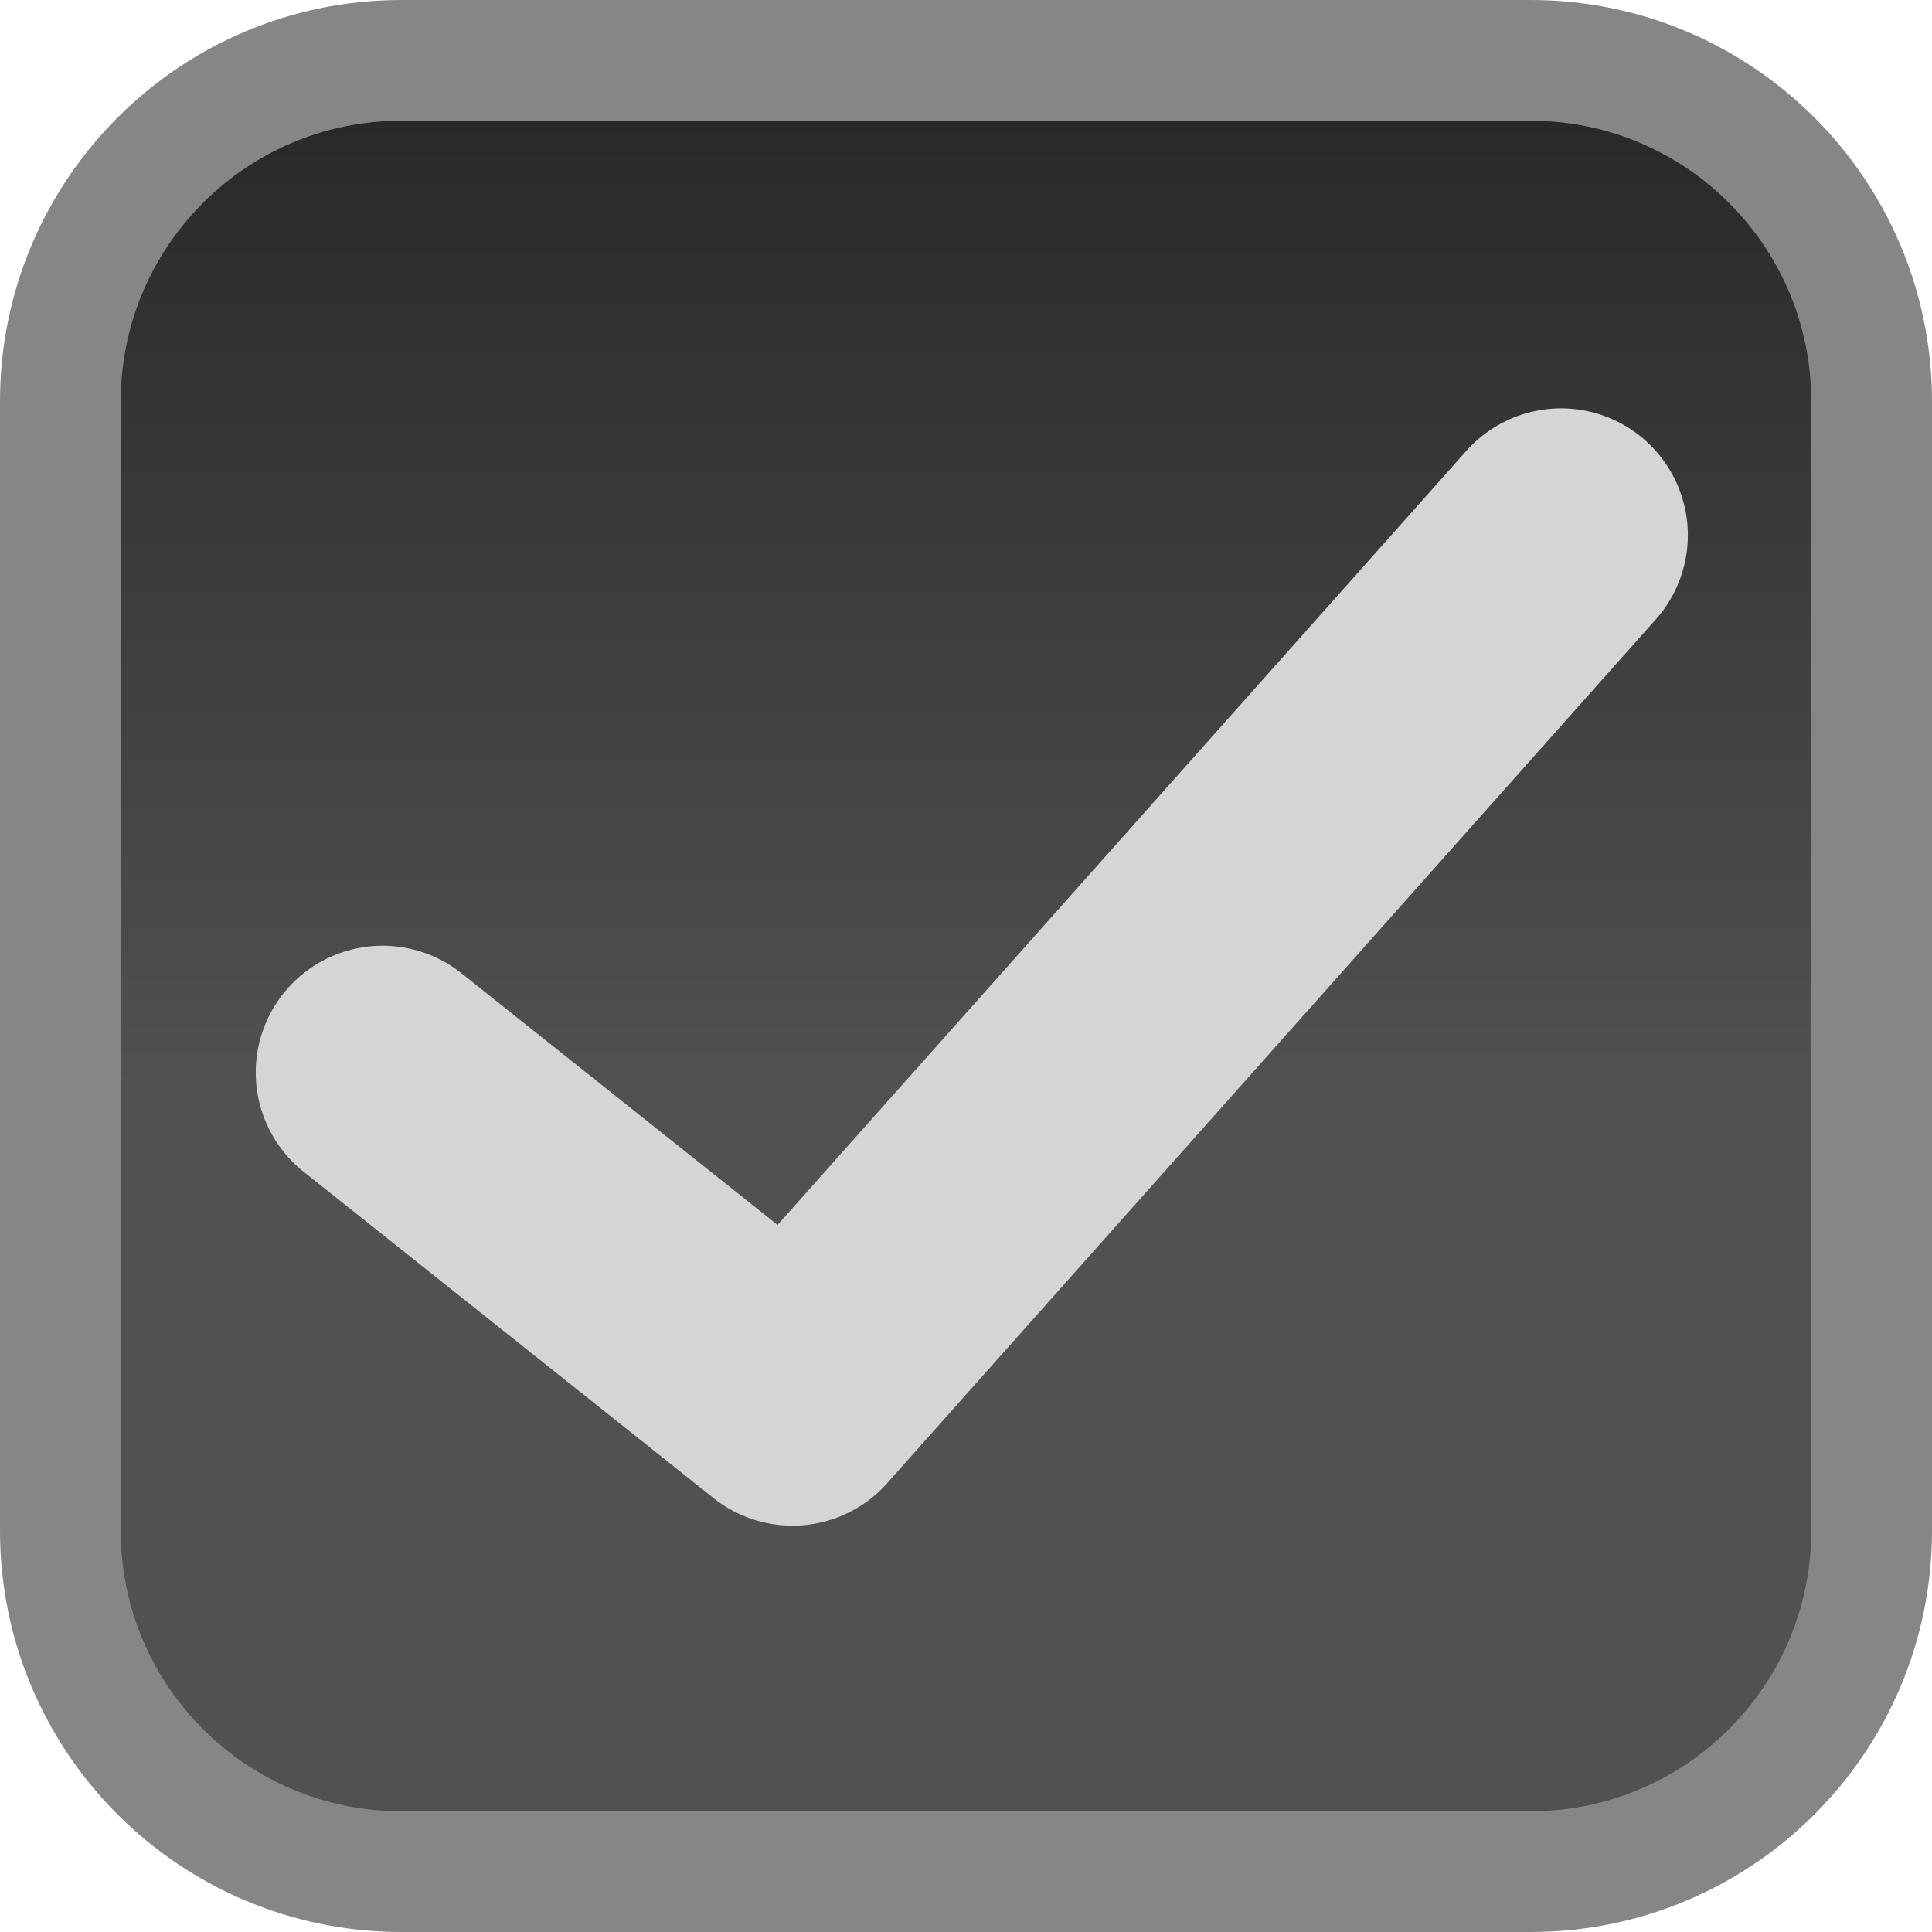
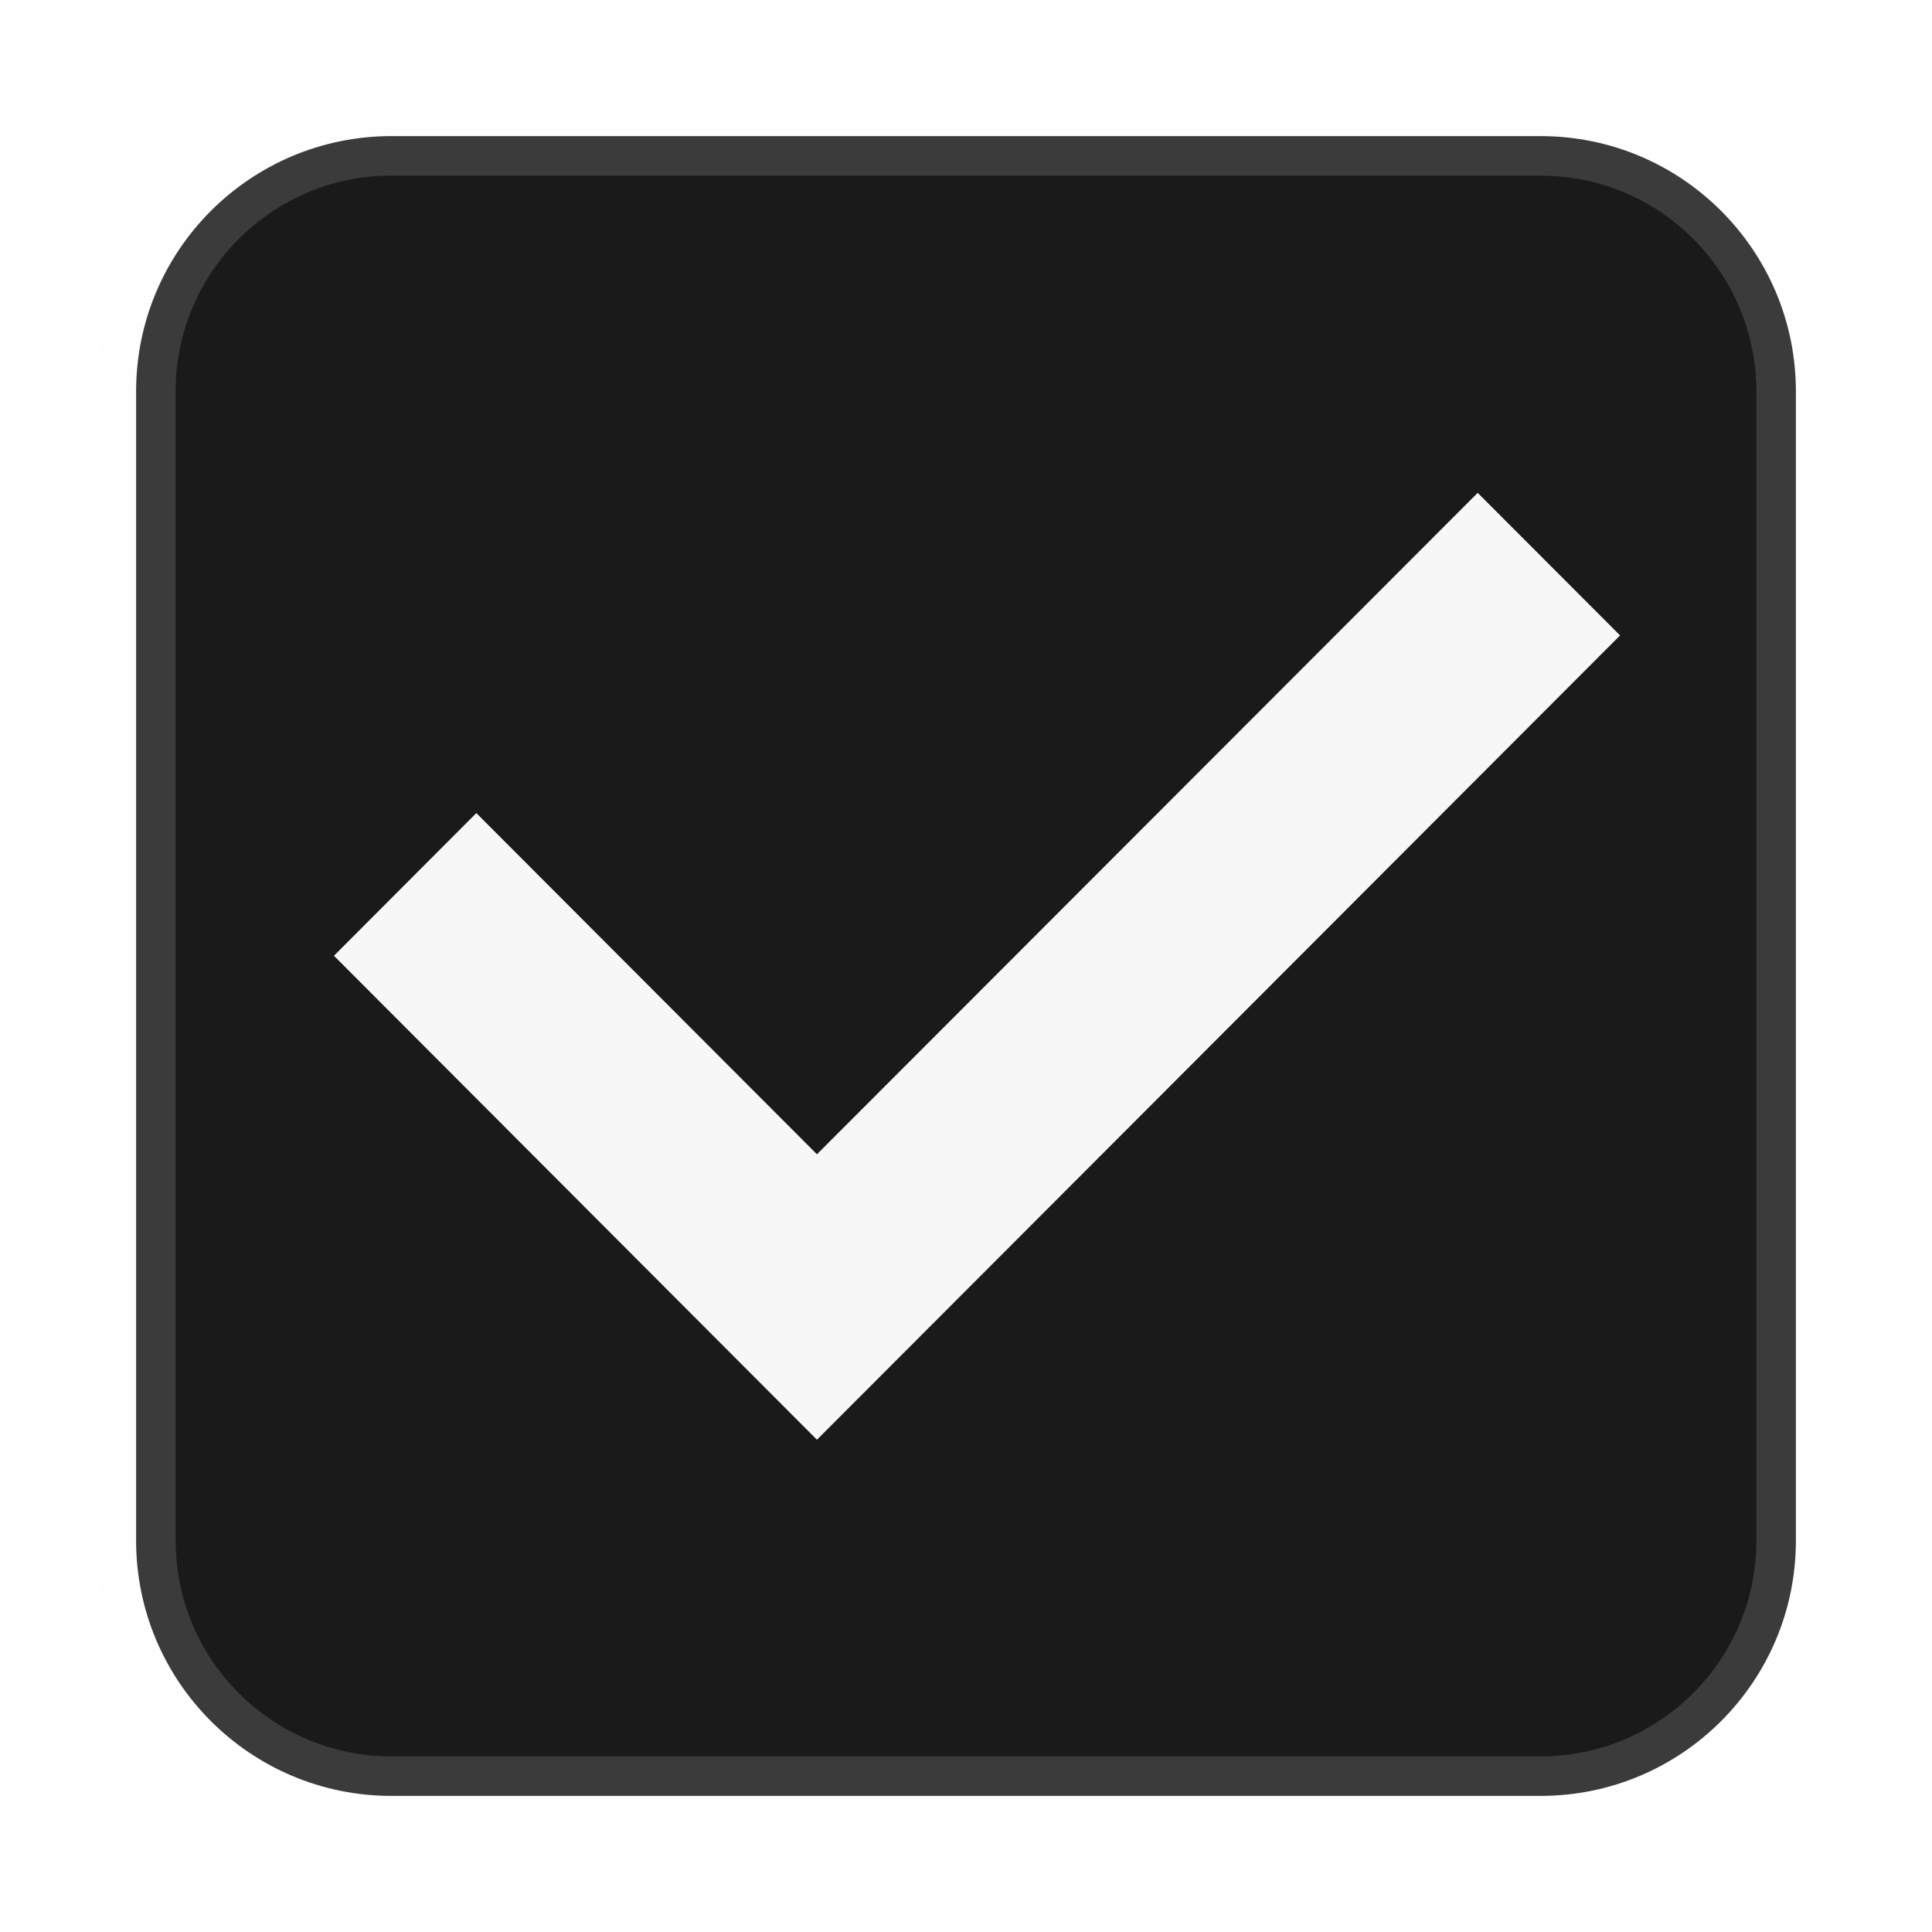
- <svg xmlns="http://www.w3.org/2000/svg" xmlns:xlink="http://www.w3.org/1999/xlink" width="16" height="16" viewBox="0 0 16 16" id="svg2" version="1.1">
-   <defs id="defs4">
-     <linearGradient id="linearGradient4140">
-       <stop style="stop-color:#292929;stop-opacity:1" offset="0" id="stop4142" />
-       <stop style="stop-color:#515151;stop-opacity:1" offset="1" id="stop4144" />
-     </linearGradient>
-     <linearGradient xlink:href="#linearGradient4140" id="linearGradient4146" x1="8" y1="1037.362" x2="8" y2="1045.362" gradientUnits="userSpaceOnUse" />
-   </defs>
-   <g id="layer1" transform="translate(0,-1036.362)">
-     <rect style="fill:url(#linearGradient4146);fill-rule:evenodd;stroke:#868686;stroke-width:1;stroke-linecap:butt;stroke-linejoin:miter;stroke-miterlimit:4;stroke-dasharray:none;stroke-opacity:1;fill-opacity:1" id="rect3338" width="15" height="15" x="0.5" y="1036.862" rx="2.824" ry="2.824" />
-     <path style="fill:none;fill-rule:evenodd;stroke:#d5d5d5;stroke-width:2.1;stroke-linecap:round;stroke-linejoin:round;stroke-miterlimit:4;stroke-dasharray:none;stroke-opacity:1" d="m 3.168,1045.244 3.395,2.703 6.365,-7.153" id="path4148" />
-   </g>
+ <svg xmlns="http://www.w3.org/2000/svg" width="20" height="20" version="1.1" id="svg745">
+   <defs id="defs749" />
+   <rect style="display:inline;fill:#1a1a1a;fill-opacity:1;fill-rule:evenodd;stroke:#f7f7f7;stroke-width:0.818;stroke-linejoin:round;stroke-opacity:0.15" id="rect481" width="17.182" height="17.182" x="1.409" y="1.409" ry="2.643" />
+   <path style="display:inline;fill:#f7f7f7;fill-opacity:1;fill-rule:evenodd;stroke-width:0.469;stroke-linecap:square" d="M 15.297,5.102 16.771,6.578 8.457,14.904 3.457,9.894 4.931,8.417 8.457,11.949 Z" id="path897" />
</svg>
